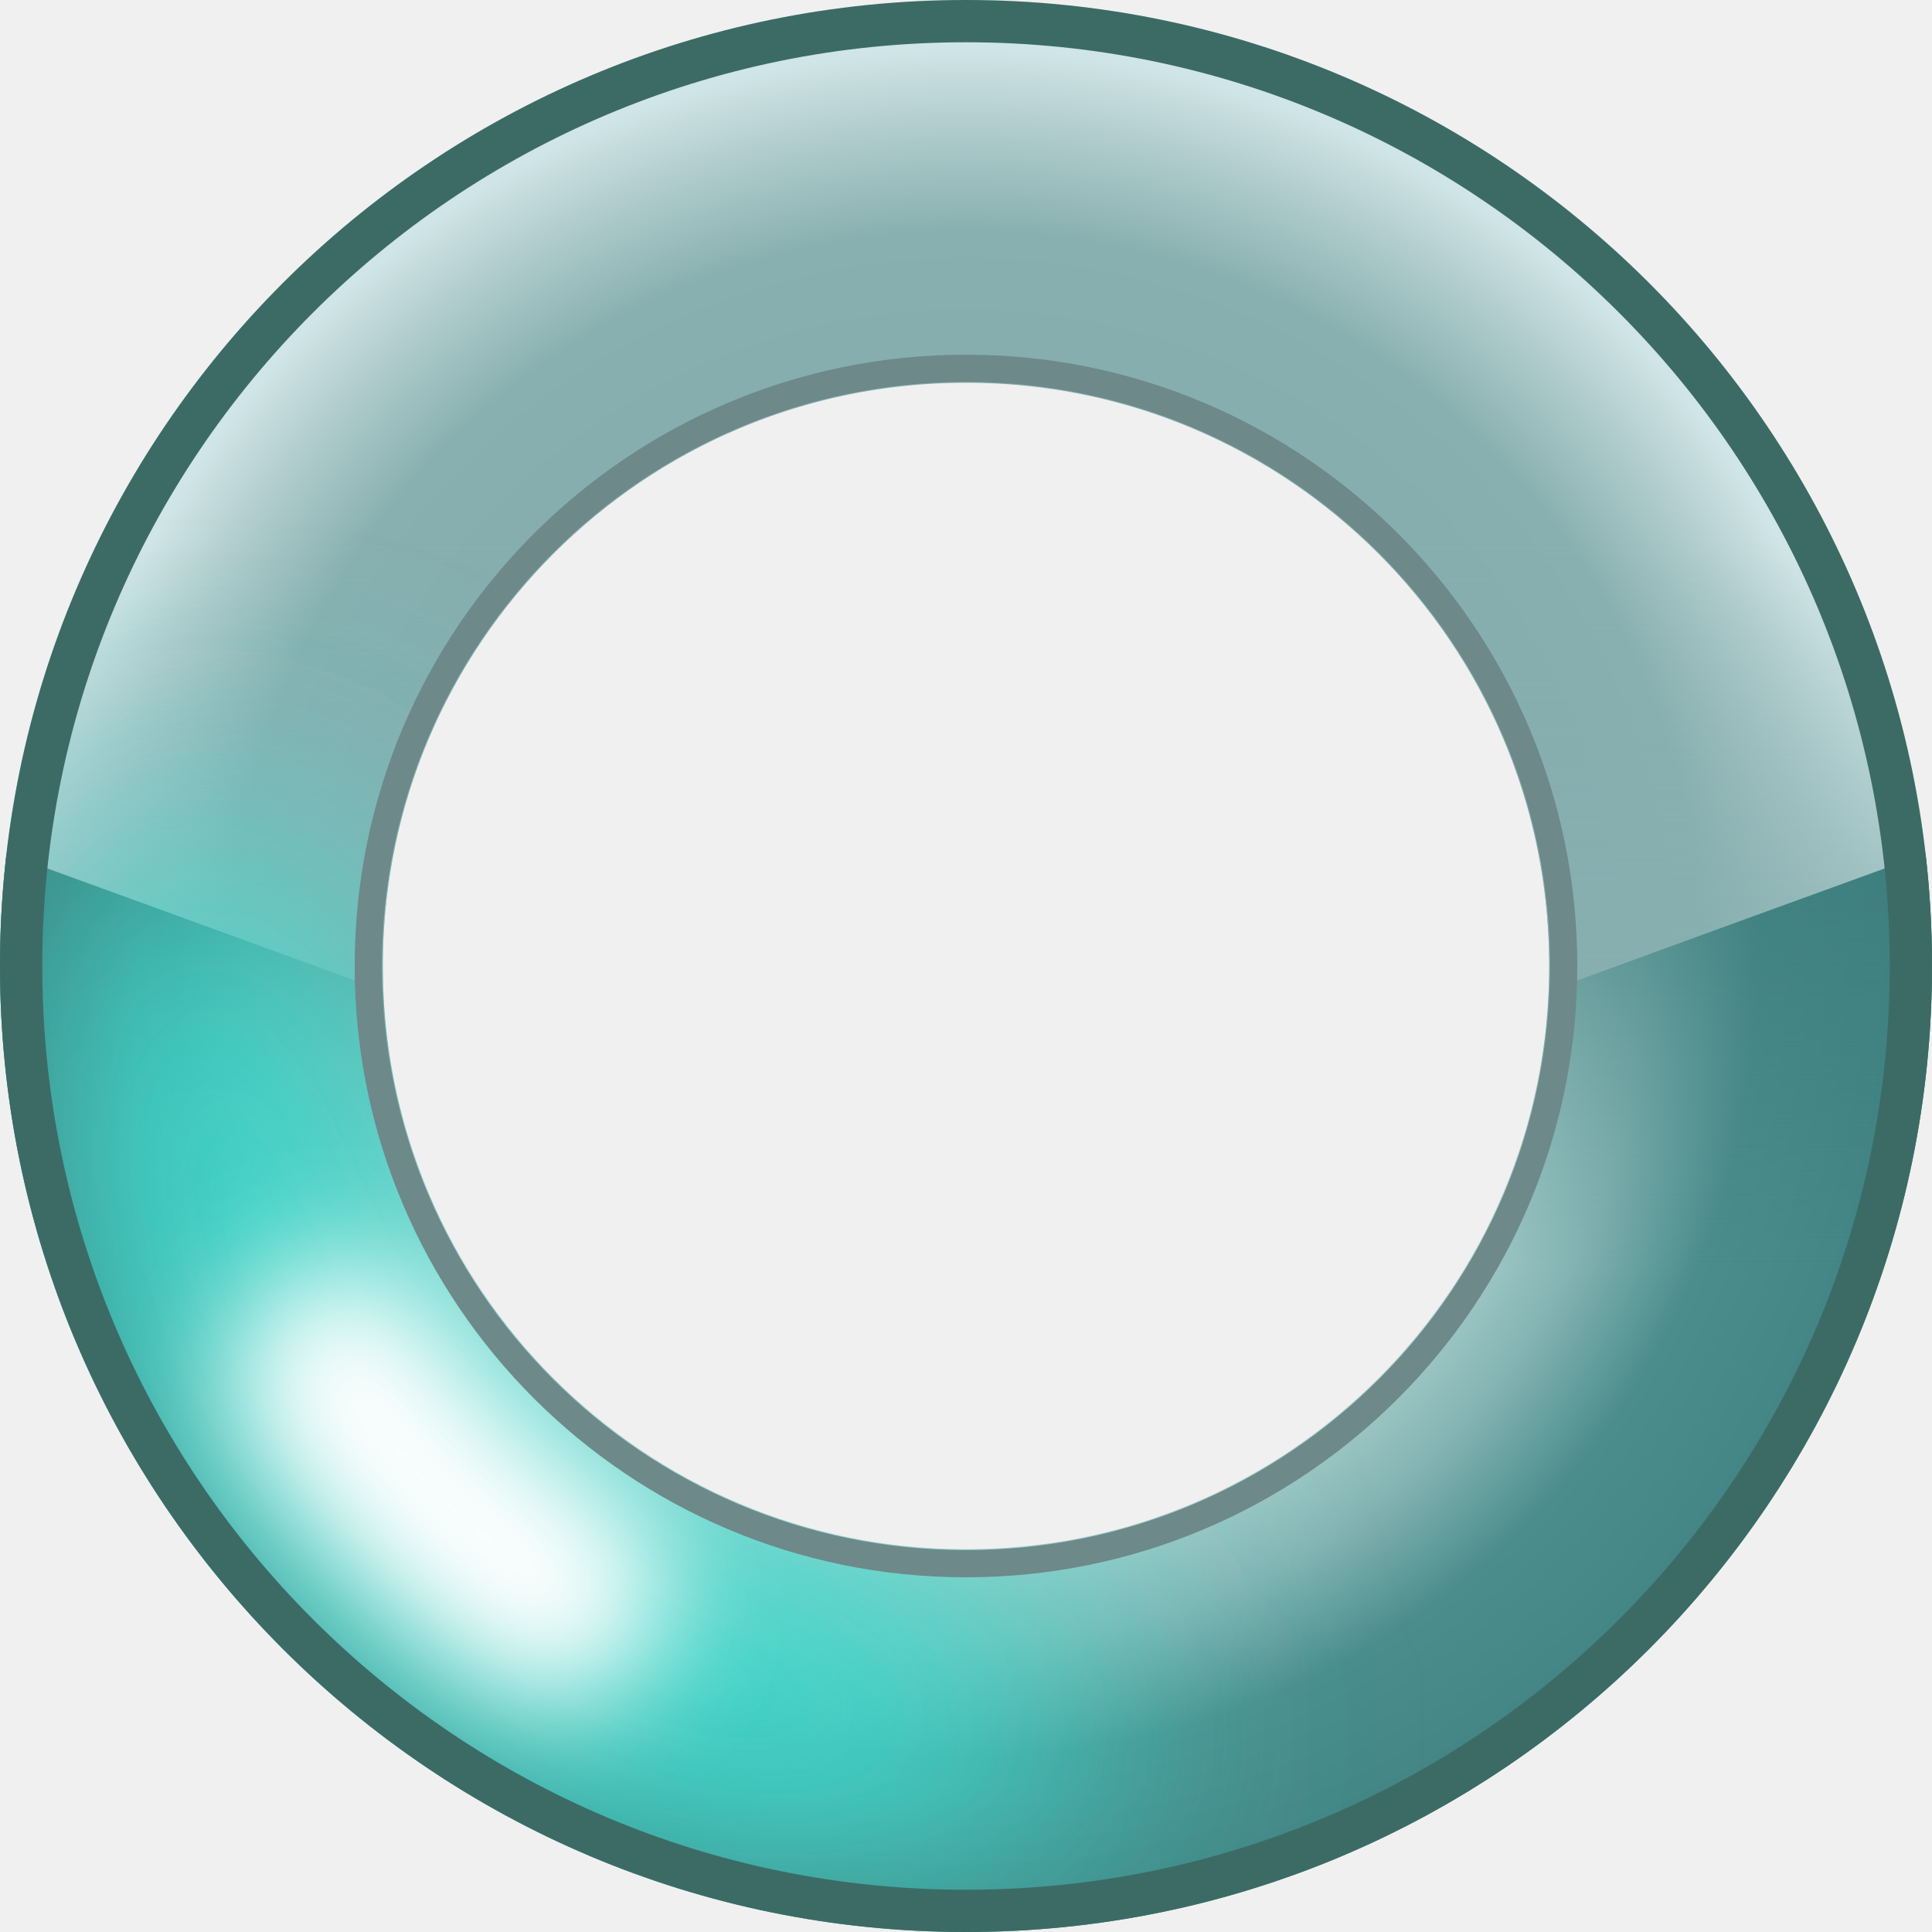
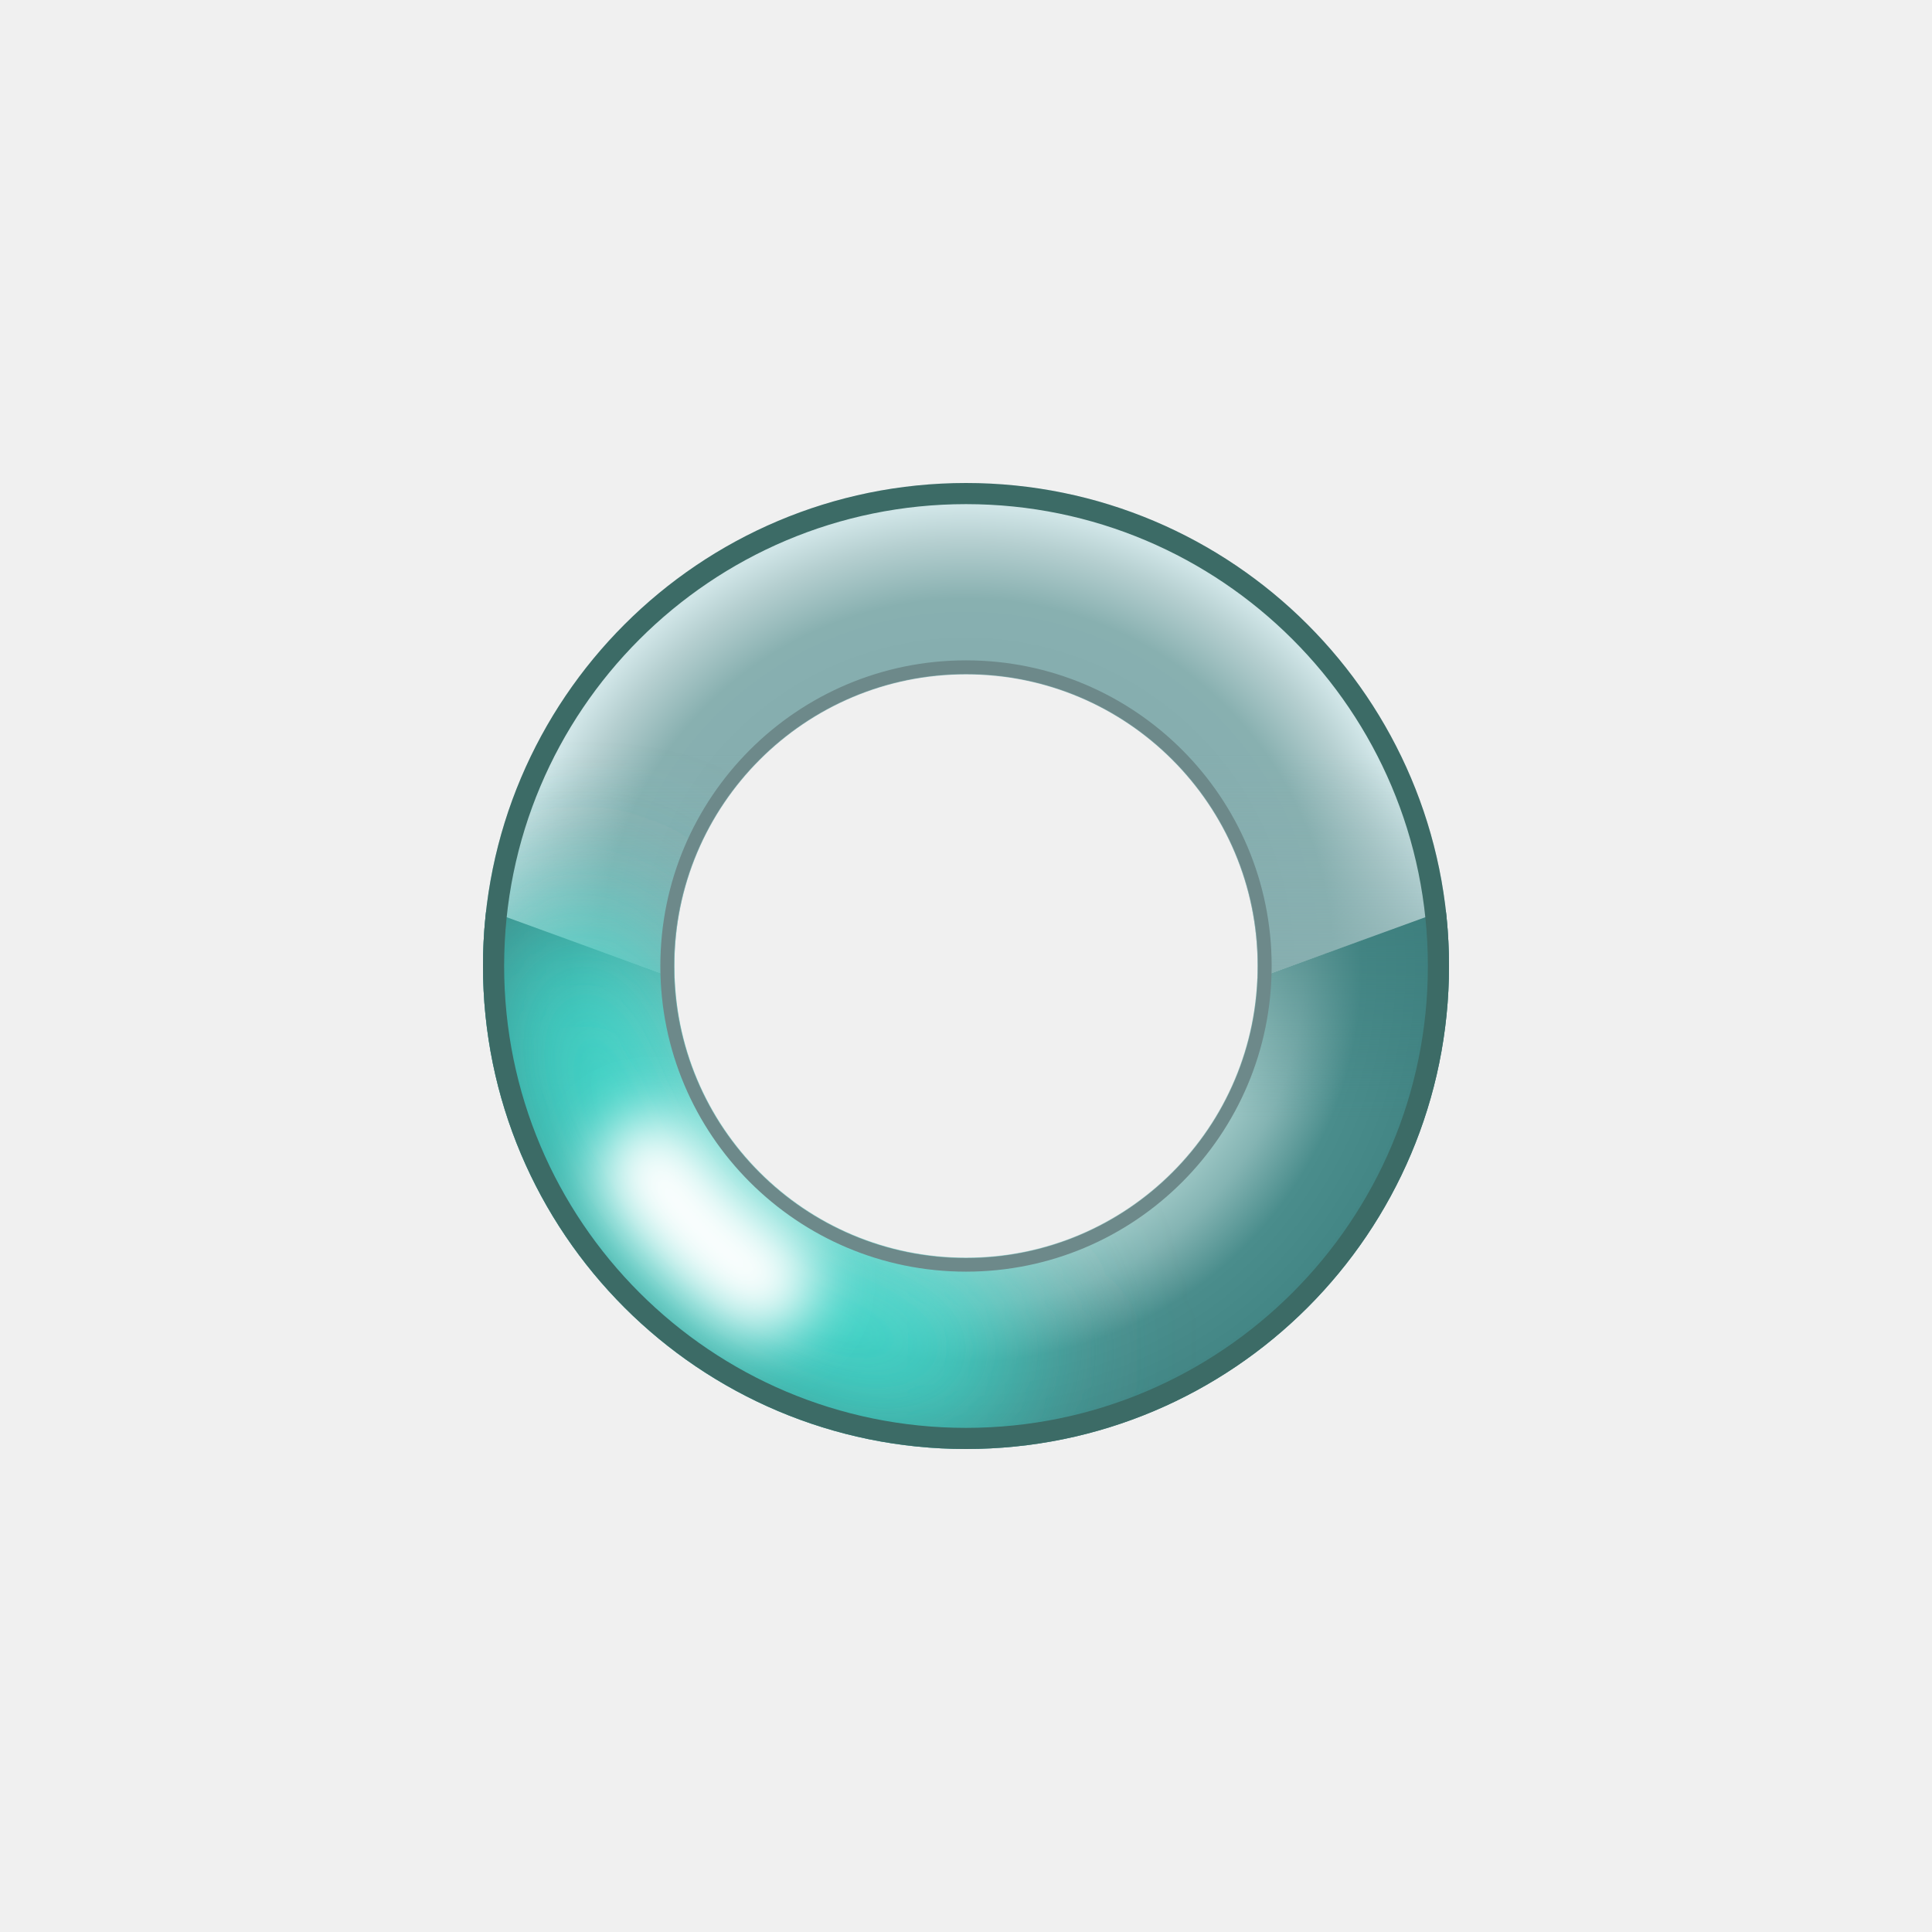
- <svg xmlns="http://www.w3.org/2000/svg" width="16" height="16" viewBox="0 0 32 32" fill="none">
+ <svg xmlns="http://www.w3.org/2000/svg" width="32" height="32" viewBox="-16 -16 64 64" fill="none">
  <defs>
    <radialGradient id="spinner-top" gradientUnits="userSpaceOnUse" cx="16" cy="16" r="16">
      <stop offset="0.6" stop-color="#85adaf" />
      <stop offset="0.76" stop-color="#88b0b0" />
      <stop offset="0.88" stop-color="#b5cfd0" />
      <stop offset="0.95" stop-color="#d0e5e7" />
    </radialGradient>
    <radialGradient id="spinner-bottom" gradientUnits="userSpaceOnUse" cx="16" cy="16" r="16">
      <stop offset="0.6" stop-color="#a3cbc9" />
      <stop offset="0.7" stop-color="#84b4b3" />
      <stop offset="0.82" stop-color="#4a8d8c" />
      <stop offset="1" stop-color="#418483" />
    </radialGradient>
    <linearGradient id="spinner-top-fade" gradientUnits="userSpaceOnUse" x1="0" y1="9" x2="0" y2="16.4">
      <stop offset="0" stop-color="#87afb0" stop-opacity="0" />
      <stop offset="1" stop-color="#87afb0" stop-opacity="0.85" />
    </linearGradient>
    <linearGradient id="spinner-bottom-fade" gradientUnits="userSpaceOnUse" x1="0" y1="14.1" x2="0" y2="21">
      <stop offset="0" stop-color="#3b7c7b" stop-opacity="0.7" />
      <stop offset="1" stop-color="#3b7c7b" stop-opacity="0" />
    </linearGradient>
    <clipPath id="spinner-upper">
      <polygon points="0 0 32 0 32 14.1 25.67 16.4 6.33 16.4 0 14.1" />
    </clipPath>
    <clipPath id="spinner-lower">
      <polygon points="0 14.1 6.33 16.4 25.67 16.4 32 14.1 32 32 0 32" />
    </clipPath>
    <clipPath id="spinner-ring">
      <path d="M16 0a16 16 0 1 1 0 32 16 16 0 1 1 0-32ZM16 6.33a9.67 9.67 0 1 0 0 19.34 9.67 9.67 0 1 0 0-19.34Z" clip-rule="evenodd" />
    </clipPath>
    <filter id="spinner-glow" x="-50%" y="-50%" width="200%" height="200%">
      <feGaussianBlur stdDeviation="2.4" />
    </filter>
    <filter id="spinner-glint" x="-50%" y="-50%" width="200%" height="200%">
      <feGaussianBlur stdDeviation="1" />
    </filter>
  </defs>
  <g clip-path="url(#spinner-upper)">
    <circle cx="16" cy="16" r="12.83" stroke="url(#spinner-top)" stroke-width="6.34" />
    <circle cx="16" cy="16" r="12.83" stroke="url(#spinner-top-fade)" stroke-width="6.34" />
  </g>
  <g clip-path="url(#spinner-lower)">
    <circle cx="16" cy="16" r="12.83" stroke="url(#spinner-bottom)" stroke-width="6.34" />
    <circle cx="16" cy="16" r="12.83" stroke="url(#spinner-bottom-fade)" stroke-width="6.34" />
  </g>
  <g clip-path="url(#spinner-ring)">
    <g>
      <circle cx="16" cy="16" r="12.83" stroke="#3de4d5" stroke-opacity="0.9" stroke-width="6.34" stroke-linecap="round" stroke-dasharray="18 62.61" stroke-dashoffset="-21.23" filter="url(#spinner-glow)" />
      <circle cx="16" cy="16" r="12.4" stroke="#ffffff" stroke-width="3.8" stroke-linecap="round" stroke-dasharray="5 72.91" stroke-dashoffset="-26.72" filter="url(#spinner-glint)" />
      <animateTransform attributeName="transform" type="rotate" from="0 16 16" to="360 16 16" dur="1.05s" repeatCount="indefinite" />
    </g>
  </g>
  <circle cx="16" cy="16" r="15.65" stroke="#3c6b66" stroke-width="0.7" />
  <circle cx="16" cy="16" r="9.9" stroke="#6d898a" stroke-width="0.45" />
</svg>
